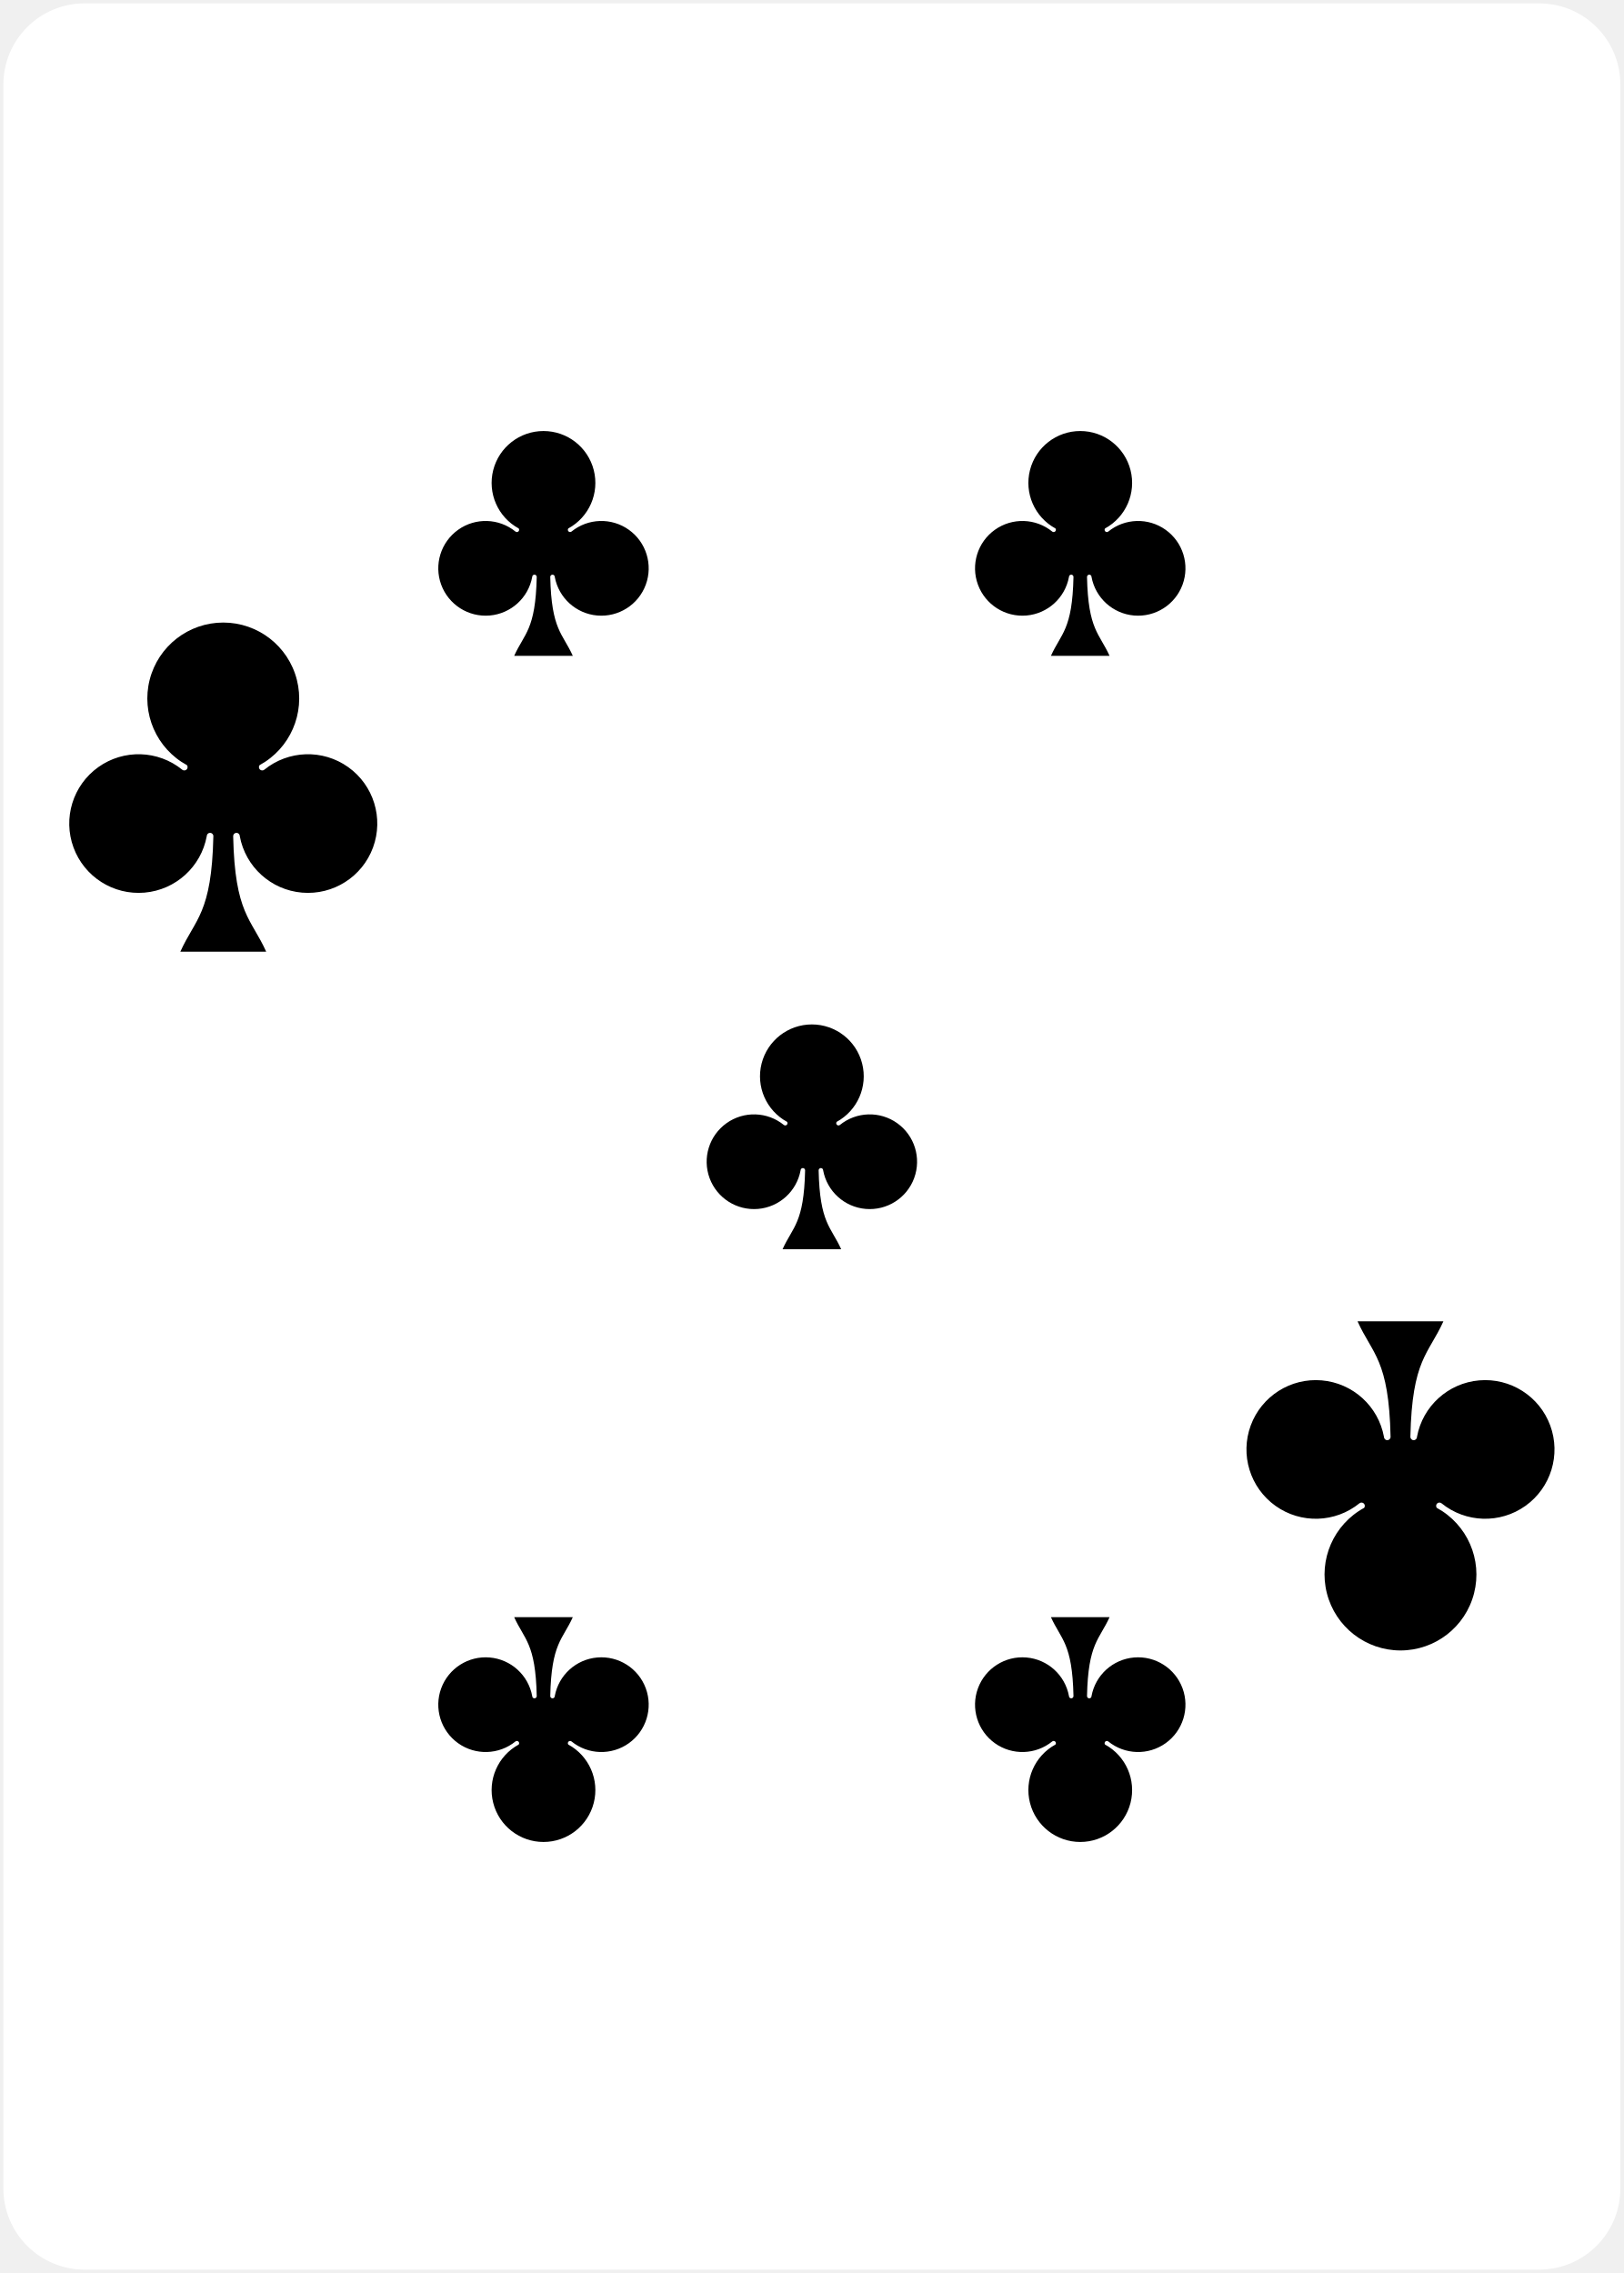
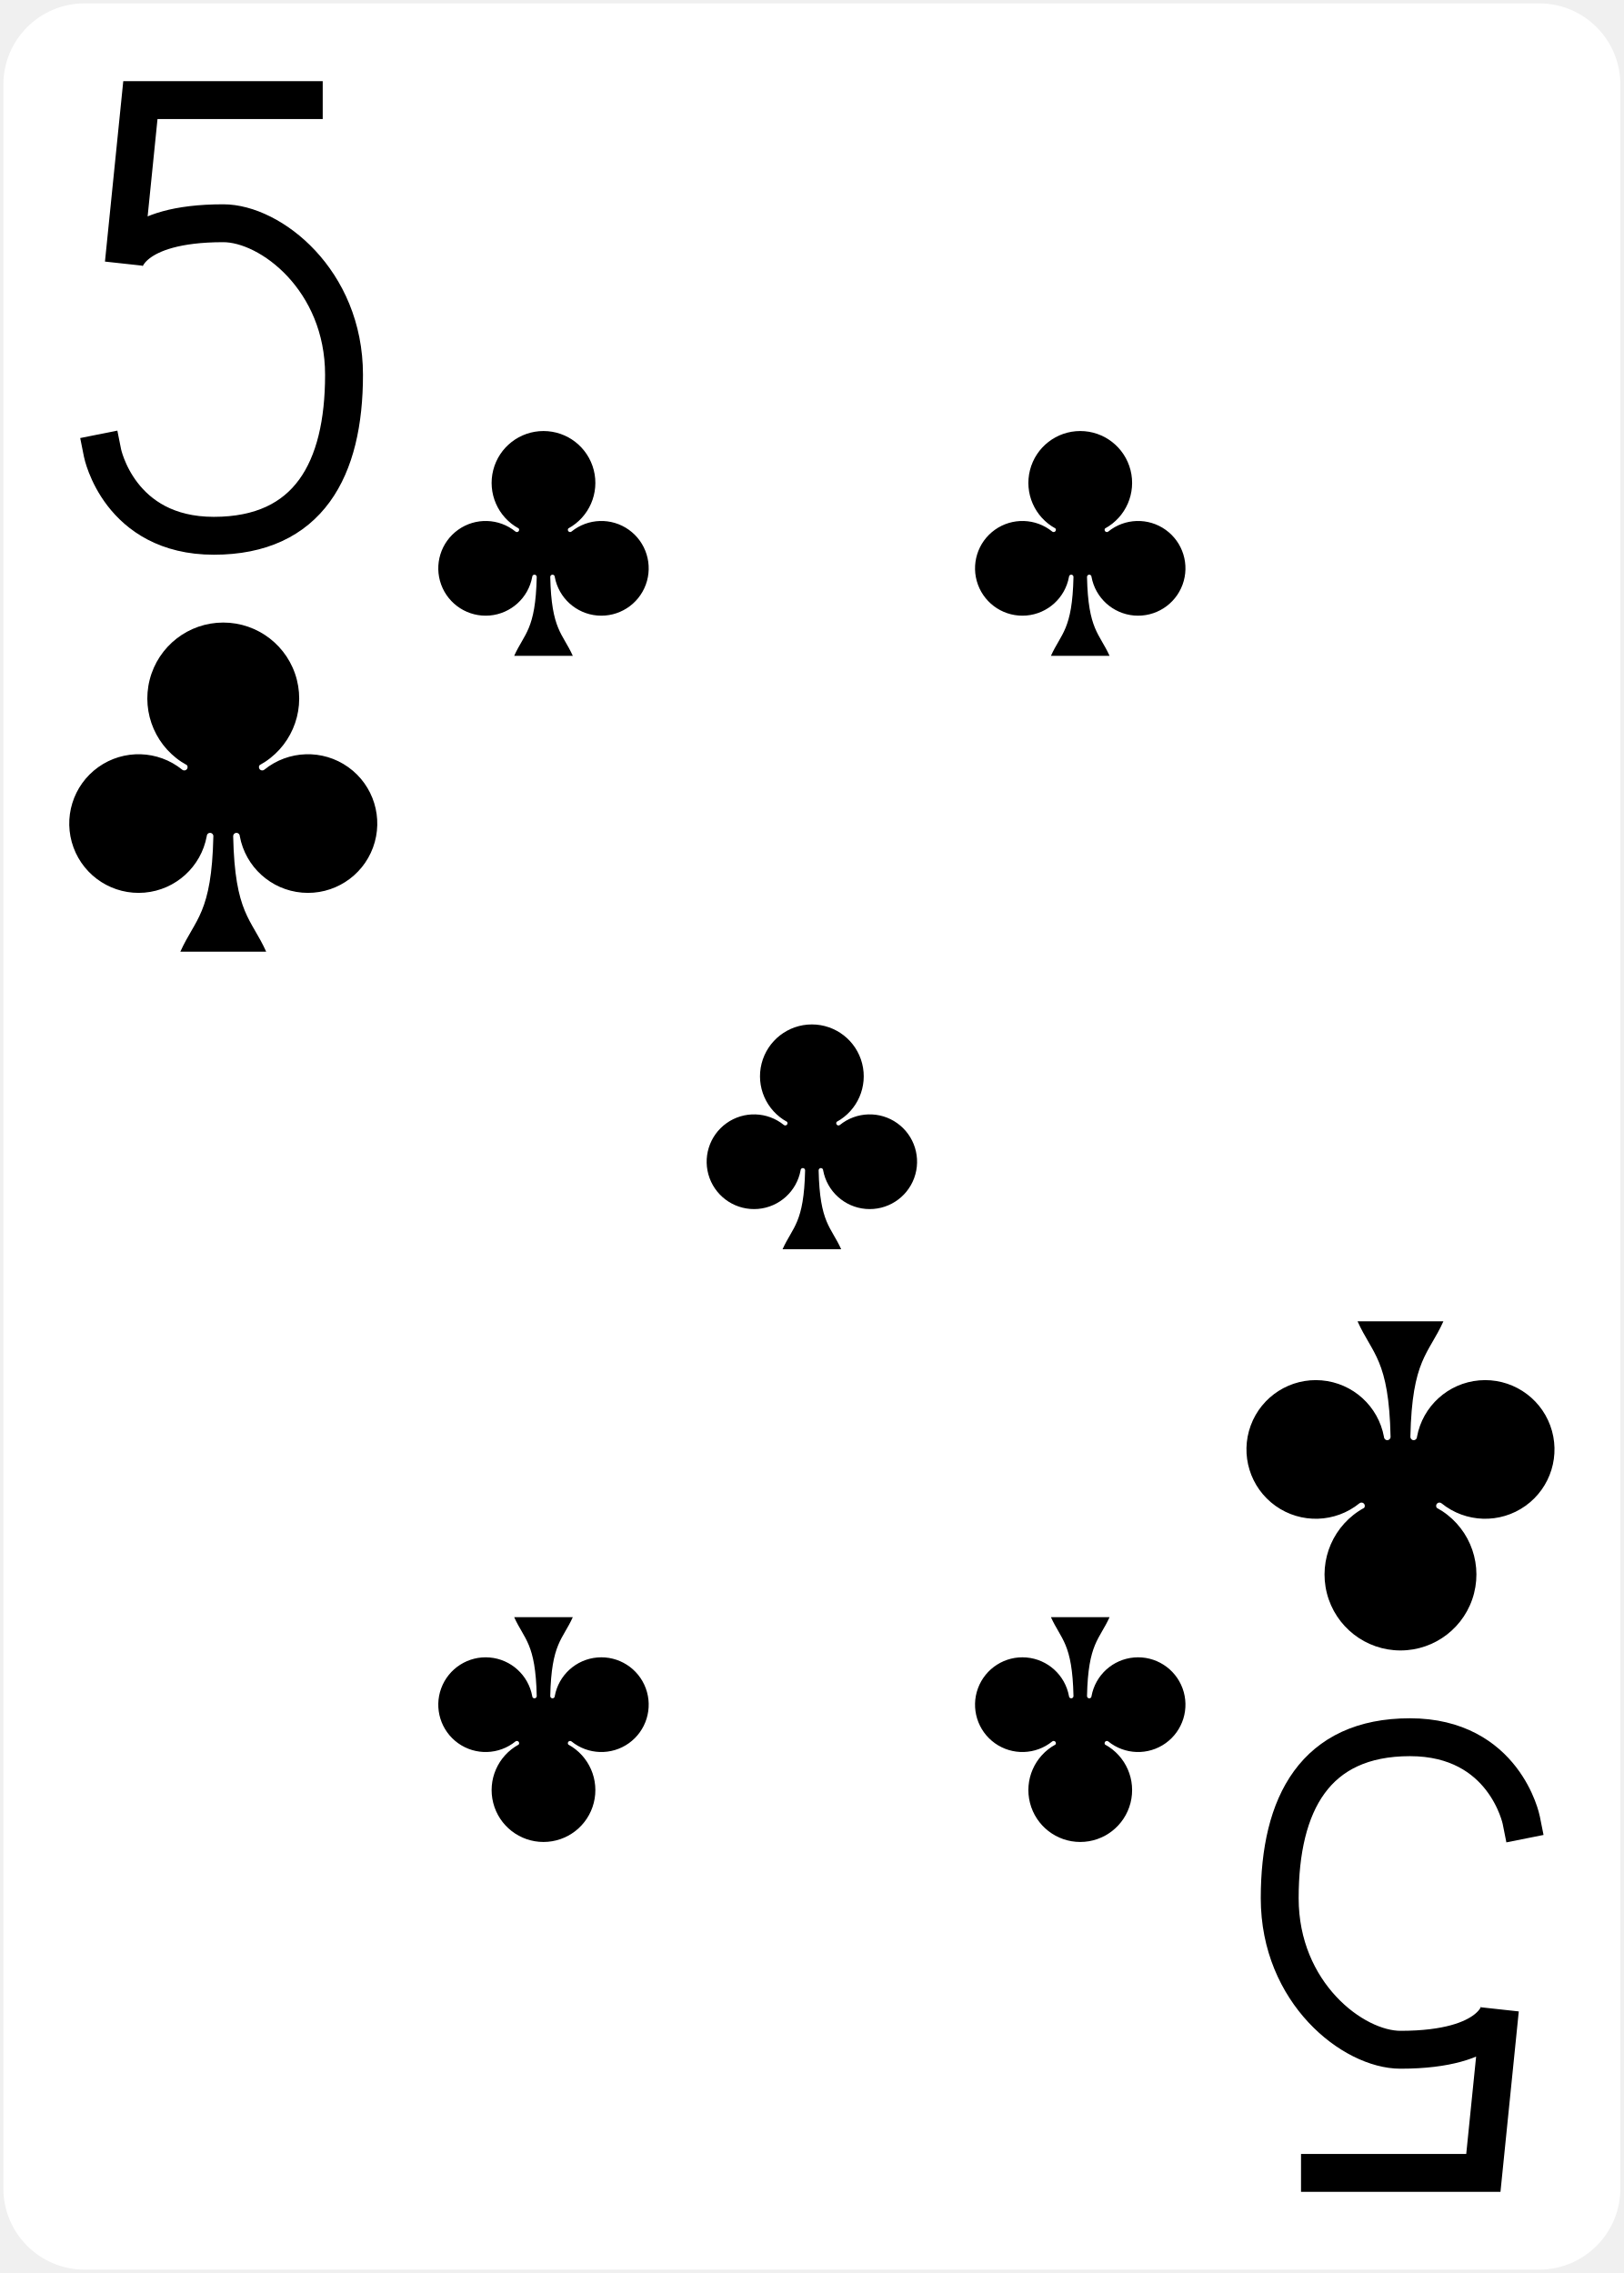
<svg xmlns="http://www.w3.org/2000/svg" xmlns:xlink="http://www.w3.org/1999/xlink" class="card" face="5C" height="3.5in" preserveAspectRatio="none" viewBox="-120 -168 240 336" width="2.5in">
  <defs>
    <symbol id="SC5" viewBox="-600 -600 1200 1200" preserveAspectRatio="xMinYMid">
      <path d="M30 150C35 385 85 400 130 500L-130 500C-85 400 -35 385 -30 150A10 10 0 0 0 -50 150A210 210 0 1 1 -124 -51A10 10 0 0 0 -110 -65A230 230 0 1 1 110 -65A10 10 0 0 0 124 -51A210 210 0 1 1 50 150A10 10 0 0 0 30 150Z" fill="black" />
    </symbol>
    <symbol id="VC5" viewBox="-500 -500 1000 1000" preserveAspectRatio="xMinYMid">
-       <path d="M170 -460L-175 -460L-210 -115C-210 -115 -200 -200 0 -200C100 -200 255 -80 255 120C255 320 180 460 -20 460C-220 460 -255 285 -255 285" stroke-width="80" stroke-linecap="square" stroke-miterlimit="1.5" fill="none" />
+       <path d="M170 -460L-175 -460L-210 -115C-210 -115 -200 -200 0 -200C100 -200 255 -80 255 120C255 320 180 460 -20 460C-220 460 -255 285 -255 285" stroke="black" stroke-width="80" stroke-linecap="square" stroke-miterlimit="1.5" fill="none" />
    </symbol>
  </defs>
  <rect width="239" height="335" x="-119.5" y="-167.5" rx="12" ry="12" fill="white" />
  <use xlink:href="#VC5" height="70" width="70" x="-122" y="-156" />
  <use xlink:href="#SC5" height="58.558" width="58.558" x="-116.279" y="-81" />
  <use xlink:href="#SC5" height="40" width="40" x="-59.668" y="-107.718" />
  <use xlink:href="#SC5" height="40" width="40" x="19.668" y="-107.718" />
  <use xlink:href="#SC5" height="40" width="40" x="-20" y="-20" />
  <g transform="rotate(180)">
    <use xlink:href="#VC5" height="70" width="70" x="-122" y="-156" />
    <use xlink:href="#SC5" height="58.558" width="58.558" x="-116.279" y="-81" />
    <use xlink:href="#SC5" height="40" width="40" x="-59.668" y="-107.718" />
    <use xlink:href="#SC5" height="40" width="40" x="19.668" y="-107.718" />
  </g>
</svg>
